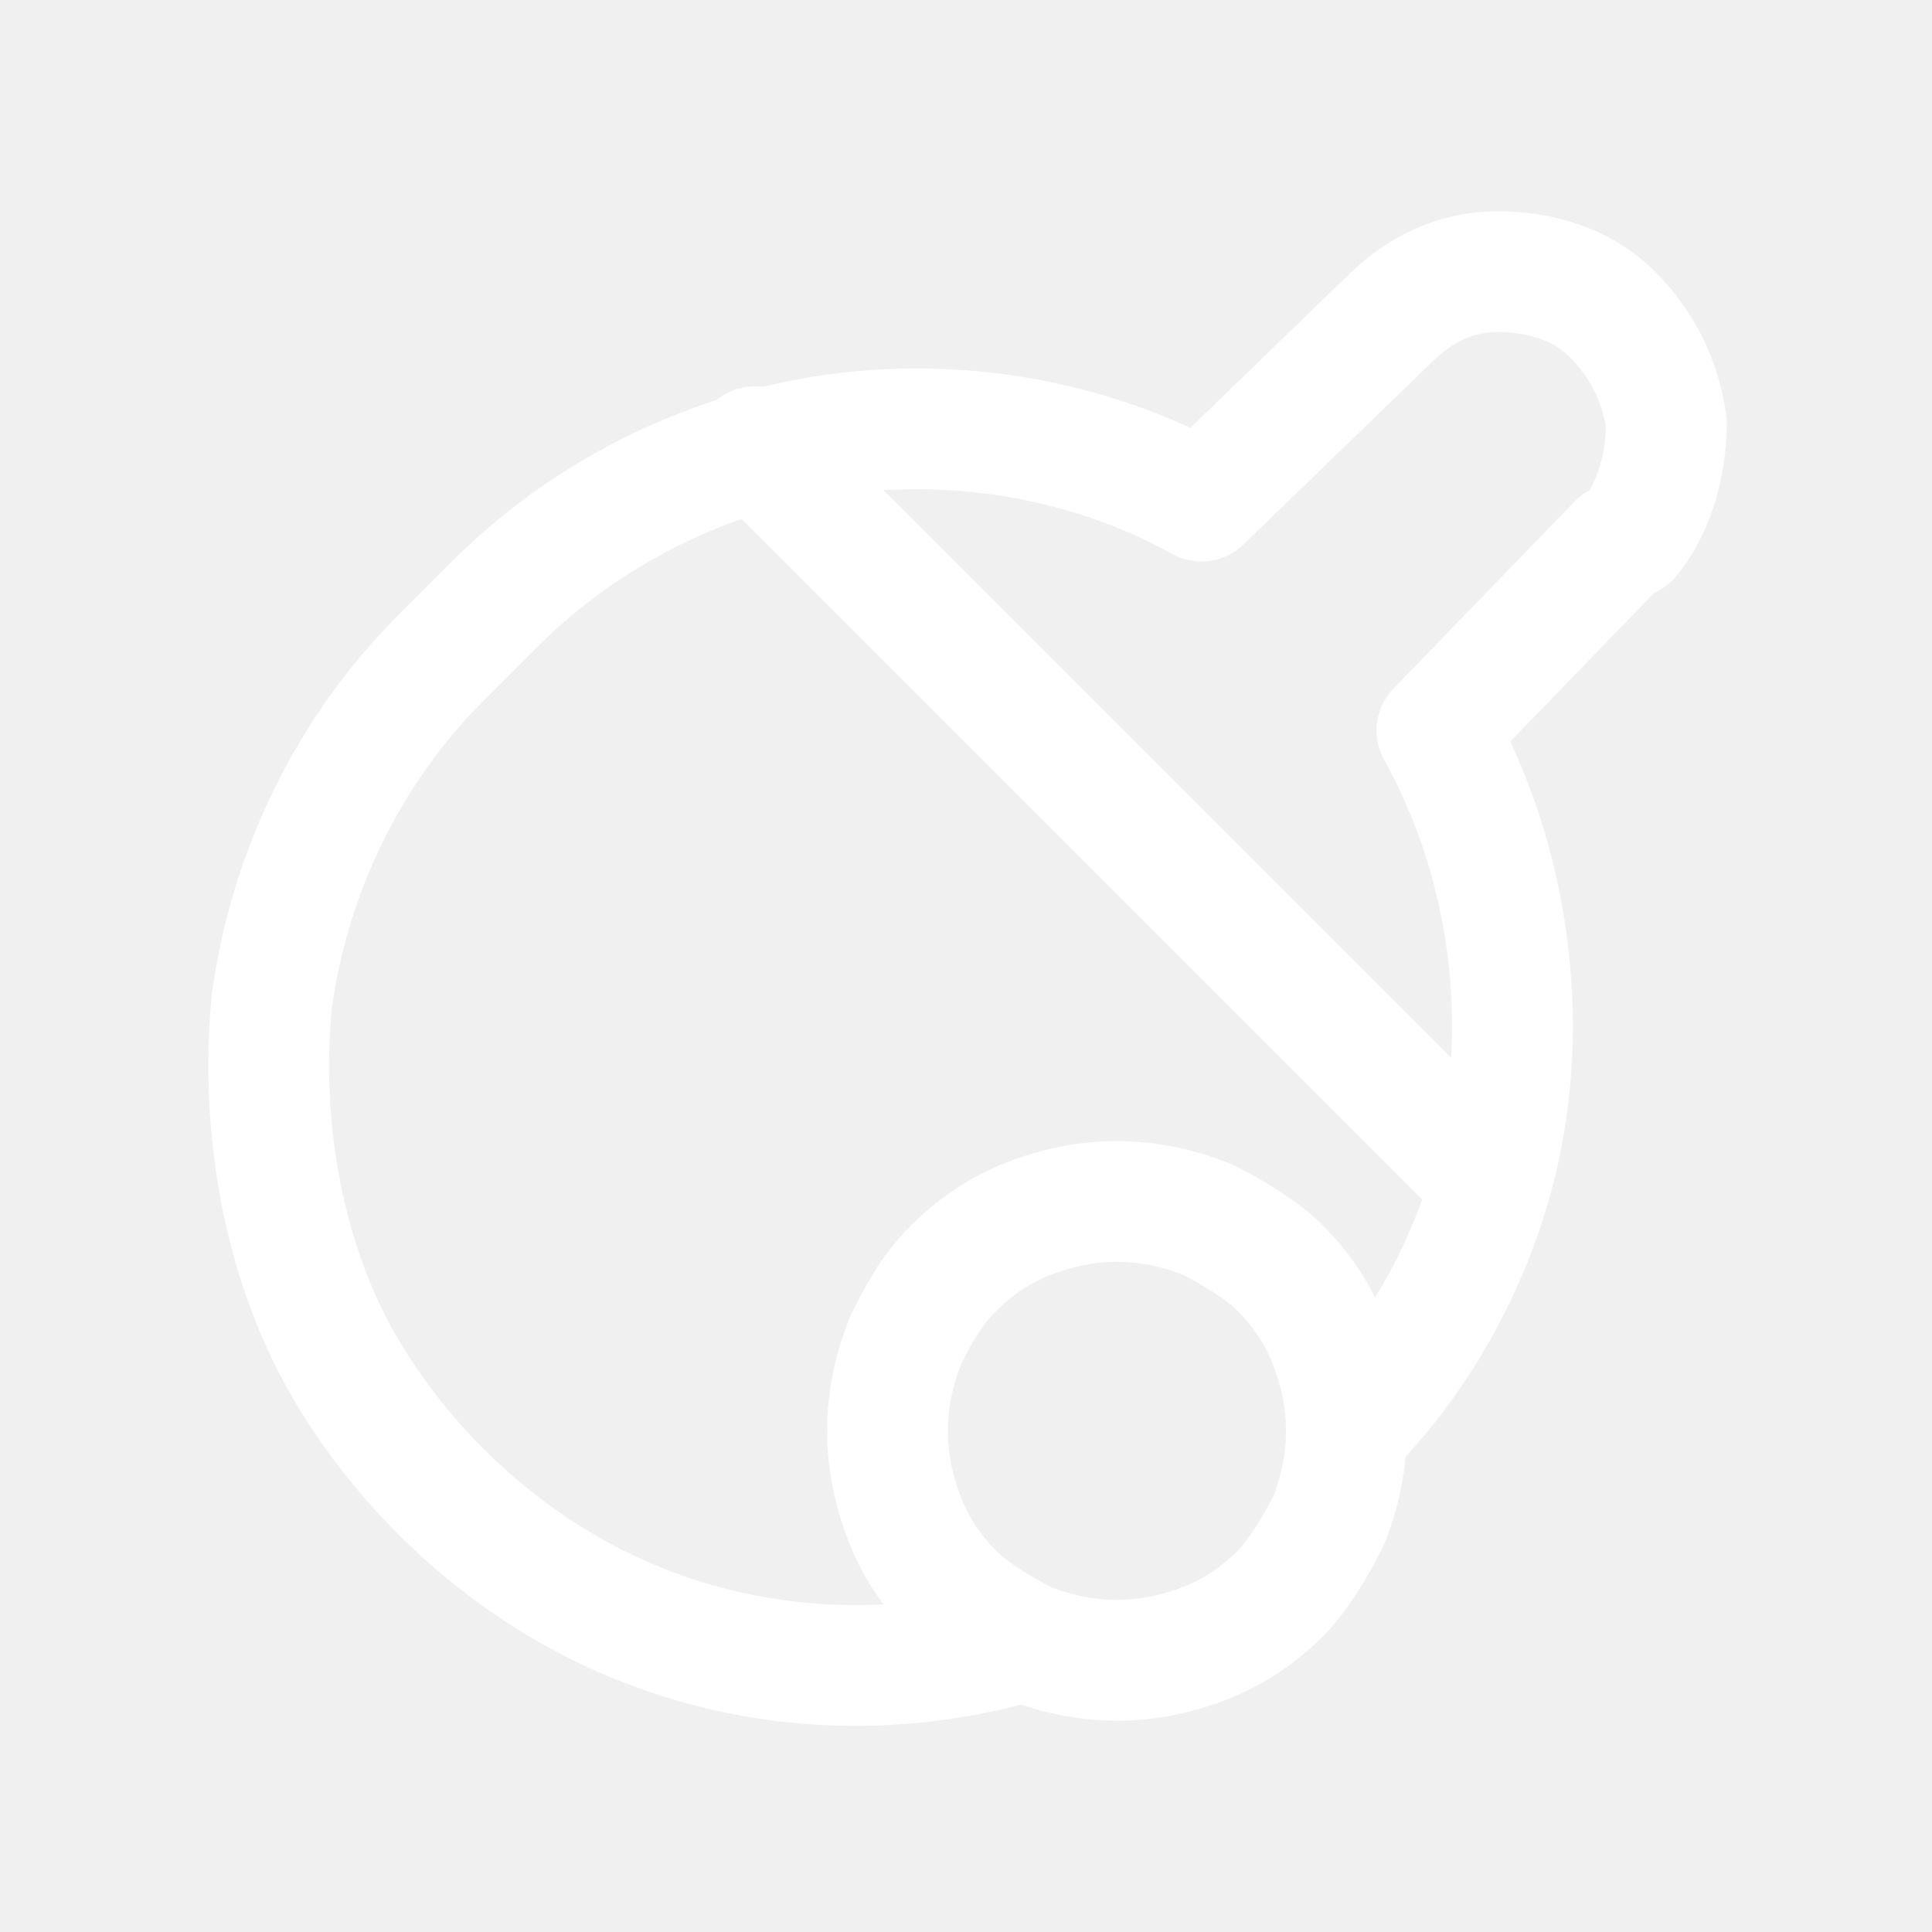
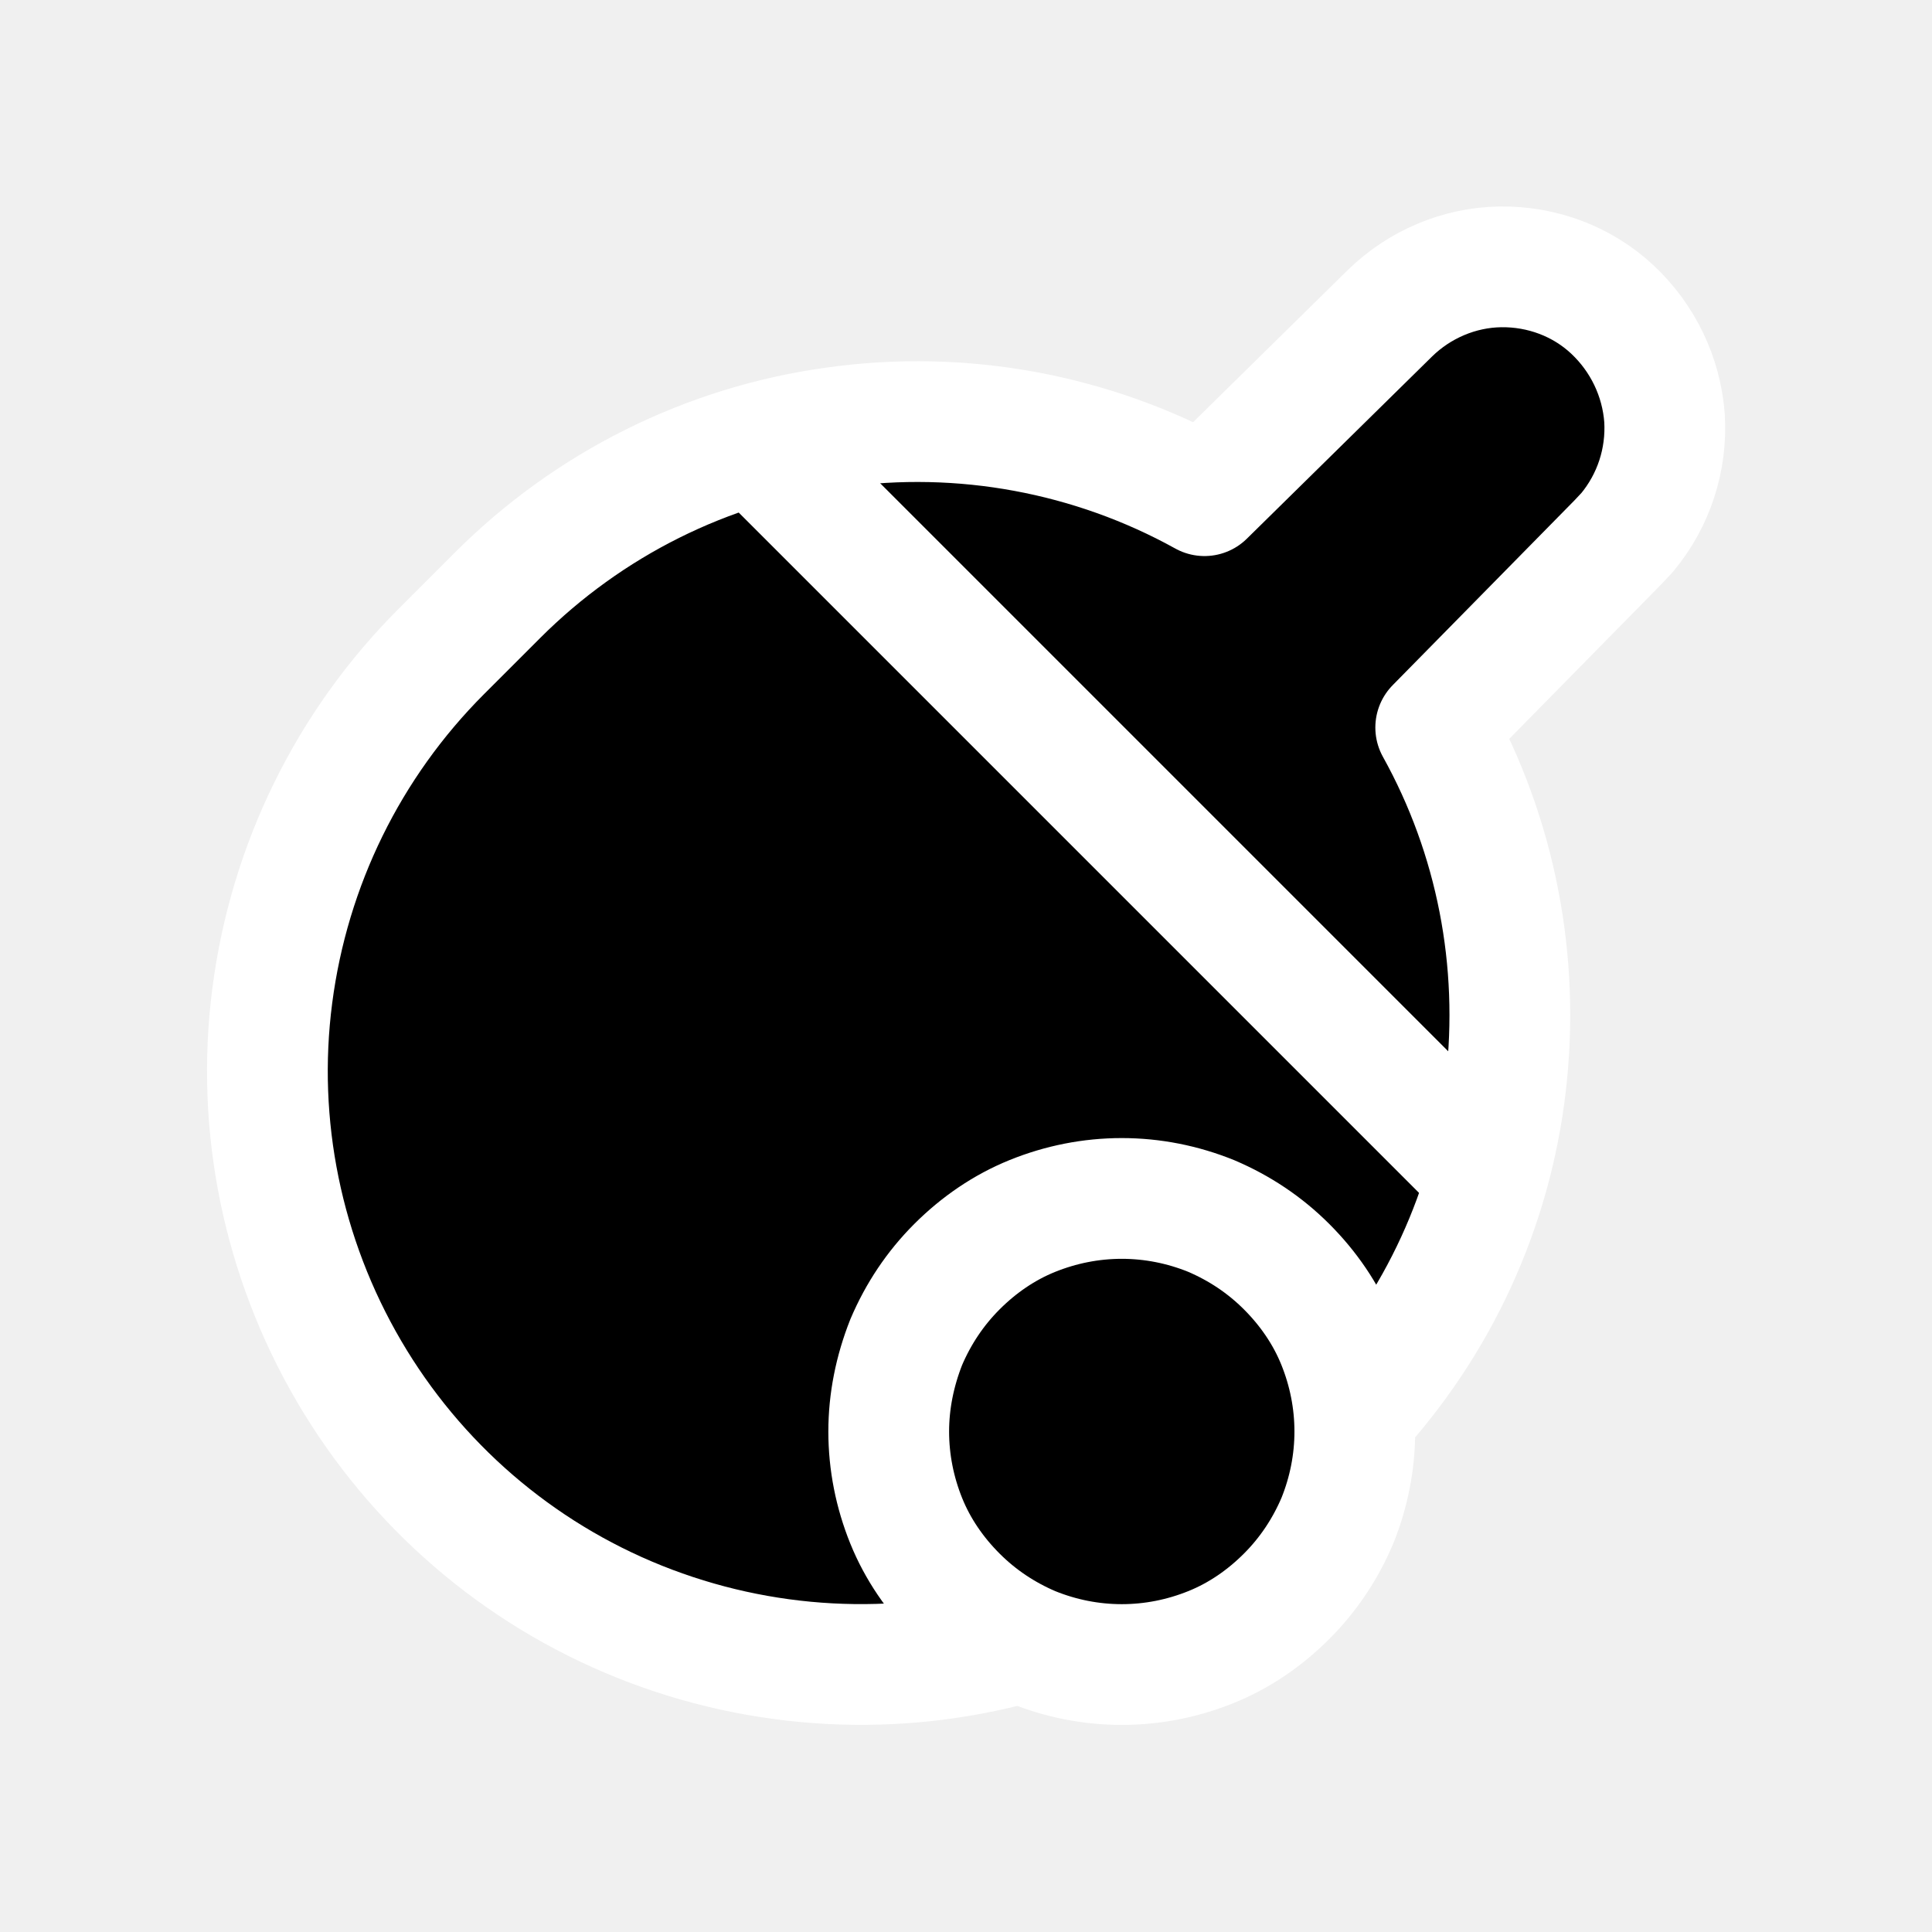
<svg xmlns="http://www.w3.org/2000/svg" version="1.1" id="Layer_1" x="0px" y="0px" viewBox="0 0 32 32" style="enable-background:new 0 0 32 32;" xml:space="preserve">
  <style type="text/css">
- 	.st0{fill:none;stroke:#FFFFFF;stroke-width:2;stroke-linecap:round;stroke-linejoin:round;}
+ 	.st0{stroke:#FFFFFF;stroke-width:2;stroke-linecap:round;stroke-linejoin:round;}
</style>
-   <path class="st0" d="M16.9,27.2c-2.1,0.6-4.3,0.5-6.3-0.3s-3.7-2.3-4.8-4.1s-1.5-4.1-1.3-6.2c0.3-2.2,1.3-4.2,2.8-5.7L8.2,10  c1.5-1.5,3.5-2.5,5.6-2.8s4.3,0.1,6.1,1.1l3.1-3c0.5-0.5,1.1-0.8,1.8-0.8c0.7,0,1.4,0.2,1.9,0.7s0.8,1.1,0.9,1.8  c0,0.7-0.2,1.4-0.6,1.9L26.8,9l-3,3.1c1,1.8,1.4,3.9,1.2,5.9s-1.1,4-2.5,5.5" />
-   <path class="st0" d="M12.5,7.4l12.1,12.1 M14.7,23.7c0,0.5,0.1,1,0.3,1.5s0.5,0.9,0.8,1.2s0.8,0.6,1.2,0.8c0.5,0.2,1,0.3,1.5,0.3  s1-0.1,1.5-0.3s0.9-0.5,1.2-0.8s0.6-0.8,0.8-1.2c0.2-0.5,0.3-1,0.3-1.5s-0.1-1-0.3-1.5s-0.5-0.9-0.8-1.2s-0.8-0.6-1.2-0.8  c-0.5-0.2-1-0.3-1.5-0.3s-1,0.1-1.5,0.3s-0.9,0.5-1.2,0.8c-0.4,0.4-0.6,0.8-0.8,1.2C14.8,22.7,14.7,23.2,14.7,23.7z" />
+   <path class="st0" d="M16.93,27.2c-2.09,0.59-4.32,0.47-6.34-0.34c-2.02-0.81-3.71-2.27-4.81-4.15c-1.1-1.88-1.55-4.07-1.27-6.22  c0.28-2.16,1.26-4.16,2.8-5.7l0.93-0.93c1.51-1.51,3.47-2.49,5.58-2.78c2.11-0.3,4.27,0.1,6.13,1.13l3.07-3.02  c0.49-0.48,1.15-0.76,1.83-0.77c0.69-0.01,1.36,0.24,1.86,0.71s0.81,1.11,0.86,1.8c0.04,0.69-0.18,1.36-0.62,1.89L26.8,8.98  l-3.02,3.07c1,1.8,1.4,3.87,1.16,5.92c-0.24,2.05-1.12,3.96-2.52,5.48" />
+   <path class="st0" d="M12.53,7.37l12.09,12.09 M14.72,23.71c0,0.51,0.1,1.01,0.29,1.48c0.19,0.47,0.48,0.89,0.84,1.25  c0.36,0.36,0.78,0.64,1.25,0.84c0.47,0.19,0.97,0.29,1.48,0.29c0.51,0,1.01-0.1,1.48-0.29c0.47-0.19,0.89-0.48,1.25-0.84  c0.36-0.36,0.64-0.78,0.84-1.25c0.19-0.47,0.29-0.97,0.29-1.48c0-0.51-0.1-1.01-0.29-1.48c-0.19-0.47-0.48-0.89-0.84-1.25  c-0.36-0.36-0.78-0.64-1.25-0.84c-0.47-0.19-0.97-0.29-1.48-0.29c-0.51,0-1.01,0.1-1.48,0.29c-0.47,0.19-0.89,0.48-1.25,0.84  c-0.36,0.36-0.64,0.78-0.84,1.25C14.82,22.71,14.72,23.21,14.72,23.71z" />
</svg>
